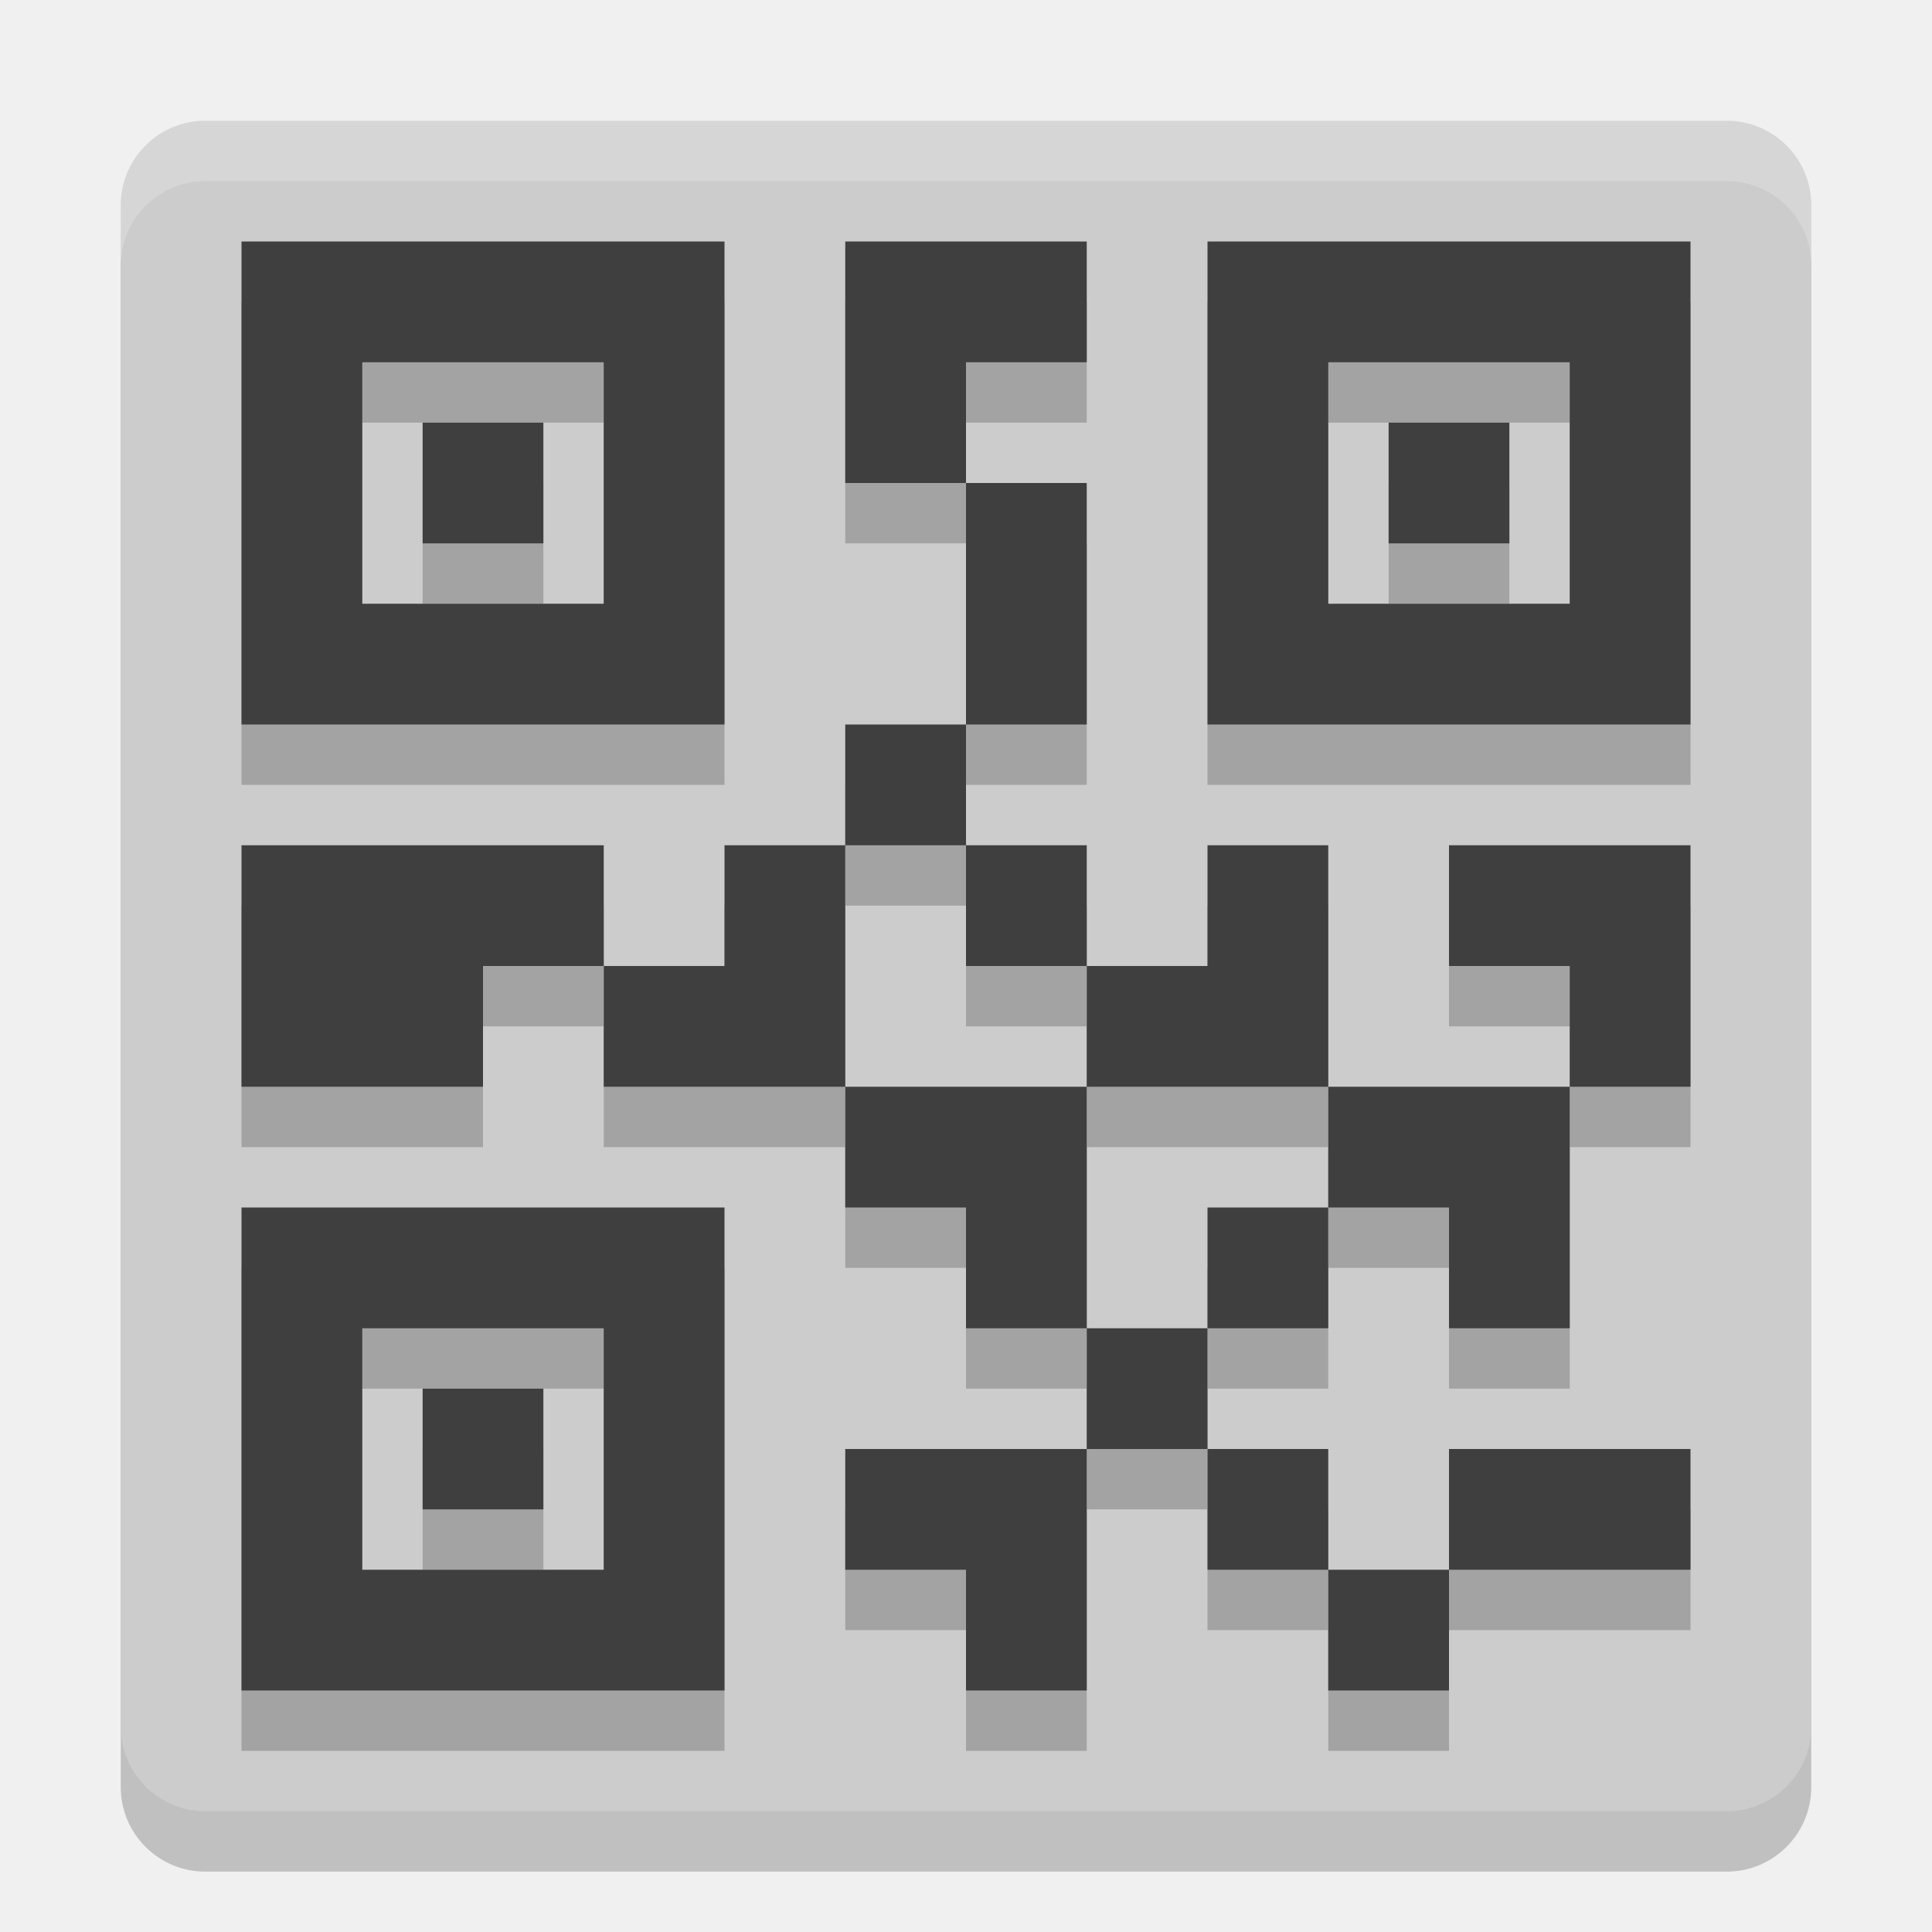
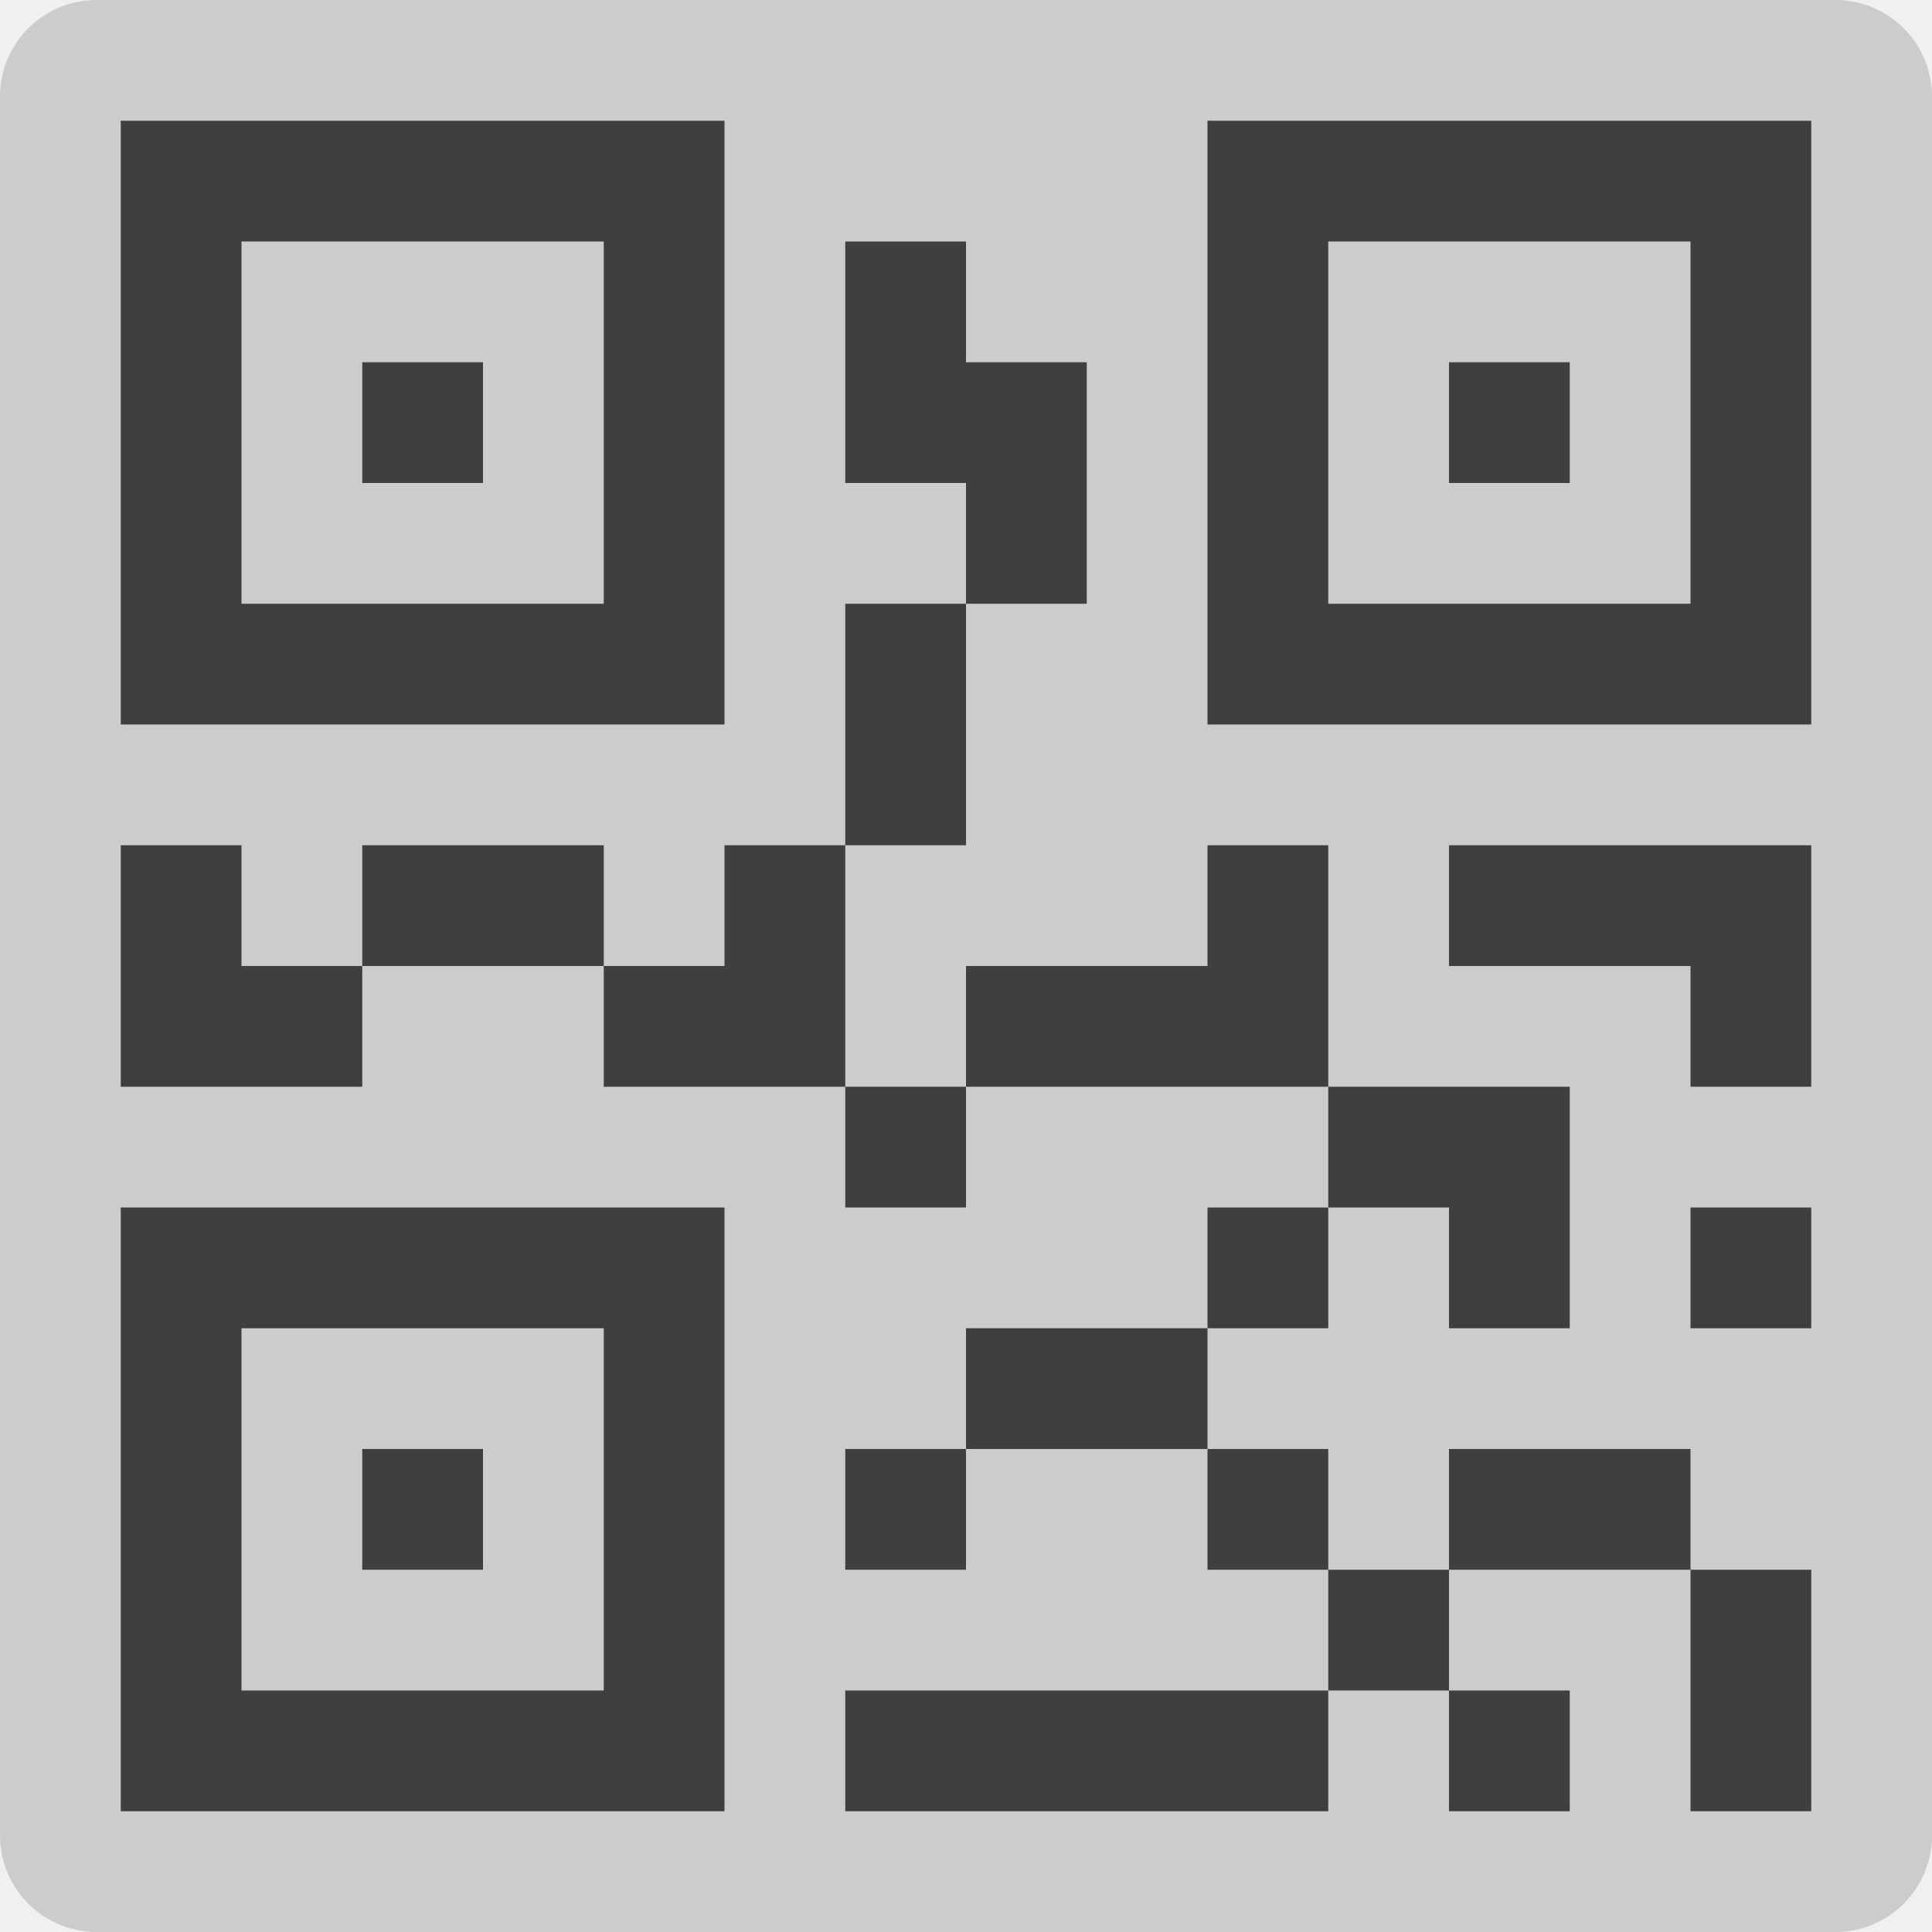
- <svg xmlns="http://www.w3.org/2000/svg" width="32" height="32" version="1">
-   <rect style="opacity:0.2" width="28" height="28" x="-31" y="-30" rx="1.4" ry="1.4" transform="matrix(0,-1,-1,0,0,0)" />
-   <rect style="fill:#cccccc" width="28" height="28" x="-30" y="-30" rx="1.4" ry="1.4" transform="matrix(0,-1,-1,0,0,0)" />
-   <path style="fill:#ffffff;opacity:0.2" d="M 3.4 2 C 2.625 2 2 2.625 2 3.4 L 2 4.4 C 2 3.625 2.625 3 3.4 3 L 28.6 3 C 29.375 3 30 3.625 30 4.4 L 30 3.4 C 30 2.625 29.375 2 28.6 2 L 3.4 2 z" />
-   <path style="opacity:0.2" d="m 4,5 0,8 8,0 0,-8 -8,0 z m 10,0 0,4 2,0 0,-2 2,0 0,-2 -2,0 -2,0 z m 2,4 0,4 2,0 0,-4 -2,0 z m 0,4 -2,0 0,2 2,0 0,-2 z m 0,2 0,2 2,0 0,-2 -2,0 z m 2,2 0,2 4,0 0,-4 -2,0 0,2 -2,0 z m 4,2 0,2 2,0 0,2 2,0 0,-4 -4,0 z m 4,0 2,0 0,-2 0,-2 -4,0 0,2 2,0 0,2 z m -4,2 -2,0 0,2 2,0 0,-2 z m -2,2 -2,0 0,2 2,0 0,-2 z m 0,2 0,2 2,0 0,-2 -2,0 z m 2,2 0,2 2,0 0,-2 -2,0 z m 2,0 4,0 0,-2 -4,0 0,2 z m -6,-2 -4,0 0,2 2,0 0,2 2,0 0,-2 0,-2 z m 0,-2 0,-4 -4,0 0,2 2,0 0,2 2,0 z m -4,-4 0,-4 -2,0 0,2 -2,0 0,2 4,0 z m -4,-2 0,-2 -2,0 -4,0 0,4 4,0 0,-2 2,0 z m 10,-12 0,8 8,0 0,-8 -8,0 z m -14,2 4,0 0,4 -4,0 0,-4 z m 16,0 4,0 0,4 -4,0 0,-4 z M 7,8 7,10 9,10 9,8 7,8 Z m 16,0 0,2 2,0 0,-2 -2,0 z m -19,13 0,8 8,0 0,-8 -8,0 z m 2,2 4,0 0,4 -4,0 0,-4 z m 1,1 0,2 2,0 0,-2 -2,0 z" />
-   <path style="fill:#3f3f3f" d="M 4 4 L 4 12 L 12 12 L 12 4 L 4 4 z M 14 4 L 14 8 L 16 8 L 16 6 L 18 6 L 18 4 L 16 4 L 14 4 z M 16 8 L 16 12 L 18 12 L 18 8 L 16 8 z M 16 12 L 14 12 L 14 14 L 16 14 L 16 12 z M 16 14 L 16 16 L 18 16 L 18 14 L 16 14 z M 18 16 L 18 18 L 22 18 L 22 14 L 20 14 L 20 16 L 18 16 z M 22 18 L 22 20 L 24 20 L 24 22 L 26 22 L 26 18 L 22 18 z M 26 18 L 28 18 L 28 16 L 28 14 L 24 14 L 24 16 L 26 16 L 26 18 z M 22 20 L 20 20 L 20 22 L 22 22 L 22 20 z M 20 22 L 18 22 L 18 24 L 20 24 L 20 22 z M 20 24 L 20 26 L 22 26 L 22 24 L 20 24 z M 22 26 L 22 28 L 24 28 L 24 26 L 22 26 z M 24 26 L 28 26 L 28 24 L 24 24 L 24 26 z M 18 24 L 14 24 L 14 26 L 16 26 L 16 28 L 18 28 L 18 26 L 18 24 z M 18 22 L 18 18 L 14 18 L 14 20 L 16 20 L 16 22 L 18 22 z M 14 18 L 14 14 L 12 14 L 12 16 L 10 16 L 10 18 L 14 18 z M 10 16 L 10 14 L 8 14 L 4 14 L 4 18 L 8 18 L 8 16 L 10 16 z M 20 4 L 20 12 L 28 12 L 28 4 L 20 4 z M 6 6 L 10 6 L 10 10 L 6 10 L 6 6 z M 22 6 L 26 6 L 26 10 L 22 10 L 22 6 z M 7 7 L 7 9 L 9 9 L 9 7 L 7 7 z M 23 7 L 23 9 L 25 9 L 25 7 L 23 7 z M 4 20 L 4 28 L 12 28 L 12 20 L 4 20 z M 6 22 L 10 22 L 10 26 L 6 26 L 6 22 z M 7 23 L 7 25 L 9 25 L 9 23 L 7 23 z" />
+ <svg xmlns="http://www.w3.org/2000/svg" width="16" height="16" version="1">
+   <rect style="fill:#cccccc" width="16" height="16" x="-16" y="-16" rx=".8" ry=".8" transform="matrix(0,-1,-1,0,0,0)" />
+   <path style="fill:#3f3f3f" d="M 1 1 L 1 6 L 6 6 L 6 1 L 1 1 z M 10 1 L 10 6 L 15 6 L 15 1 L 10 1 z M 2 2 L 5 2 L 5 5 L 2 5 L 2 2 z M 7 2 L 7 4 L 8 4 L 8 5 L 9 5 L 9 4 L 9 3 L 8 3 L 8 2 L 7 2 z M 8 5 L 7 5 L 7 6 L 7 7 L 8 7 L 8 6 L 8 5 z M 7 7 L 6 7 L 6 8 L 5 8 L 5 9 L 7 9 L 7 7 z M 7 9 L 7 10 L 8 10 L 8 9 L 7 9 z M 8 9 L 11 9 L 11 7 L 10 7 L 10 8 L 8 8 L 8 9 z M 11 9 L 11 10 L 12 10 L 12 11 L 13 11 L 13 9 L 11 9 z M 11 10 L 10 10 L 10 11 L 11 11 L 11 10 z M 10 11 L 8 11 L 8 12 L 10 12 L 10 11 z M 10 12 L 10 13 L 11 13 L 11 12 L 10 12 z M 11 13 L 11 14 L 12 14 L 12 13 L 11 13 z M 12 13 L 14 13 L 14 12 L 12 12 L 12 13 z M 14 13 L 14 15 L 15 15 L 15 14 L 15 13 L 14 13 z M 12 14 L 12 15 L 13 15 L 13 14 L 12 14 z M 11 14 L 8 14 L 7 14 L 7 15 L 11 15 L 11 14 z M 8 12 L 7 12 L 7 13 L 8 13 L 8 12 z M 5 8 L 5 7 L 3 7 L 3 8 L 5 8 z M 3 8 L 2 8 L 2 7 L 1 7 L 1 9 L 3 9 L 3 8 z M 11 2 L 14 2 L 14 5 L 11 5 L 11 2 z M 3 3 L 3 4 L 4 4 L 4 3 L 3 3 z M 12 3 L 12 4 L 13 4 L 13 3 L 12 3 z M 12 7 L 12 8 L 14 8 L 14 9 L 15 9 L 15 8 L 15 7 L 14 7 L 12 7 z M 1 10 L 1 15 L 5.072 15 L 6 15 L 6 10 L 1 10 z M 14 10 L 14 11 L 15 11 L 15 10 L 14 10 z M 2 11 L 5 11 L 5 14 L 2 14 L 2 11 z M 3 12 L 3 13 L 4 13 L 4 12 L 3 12 z" />
</svg>
